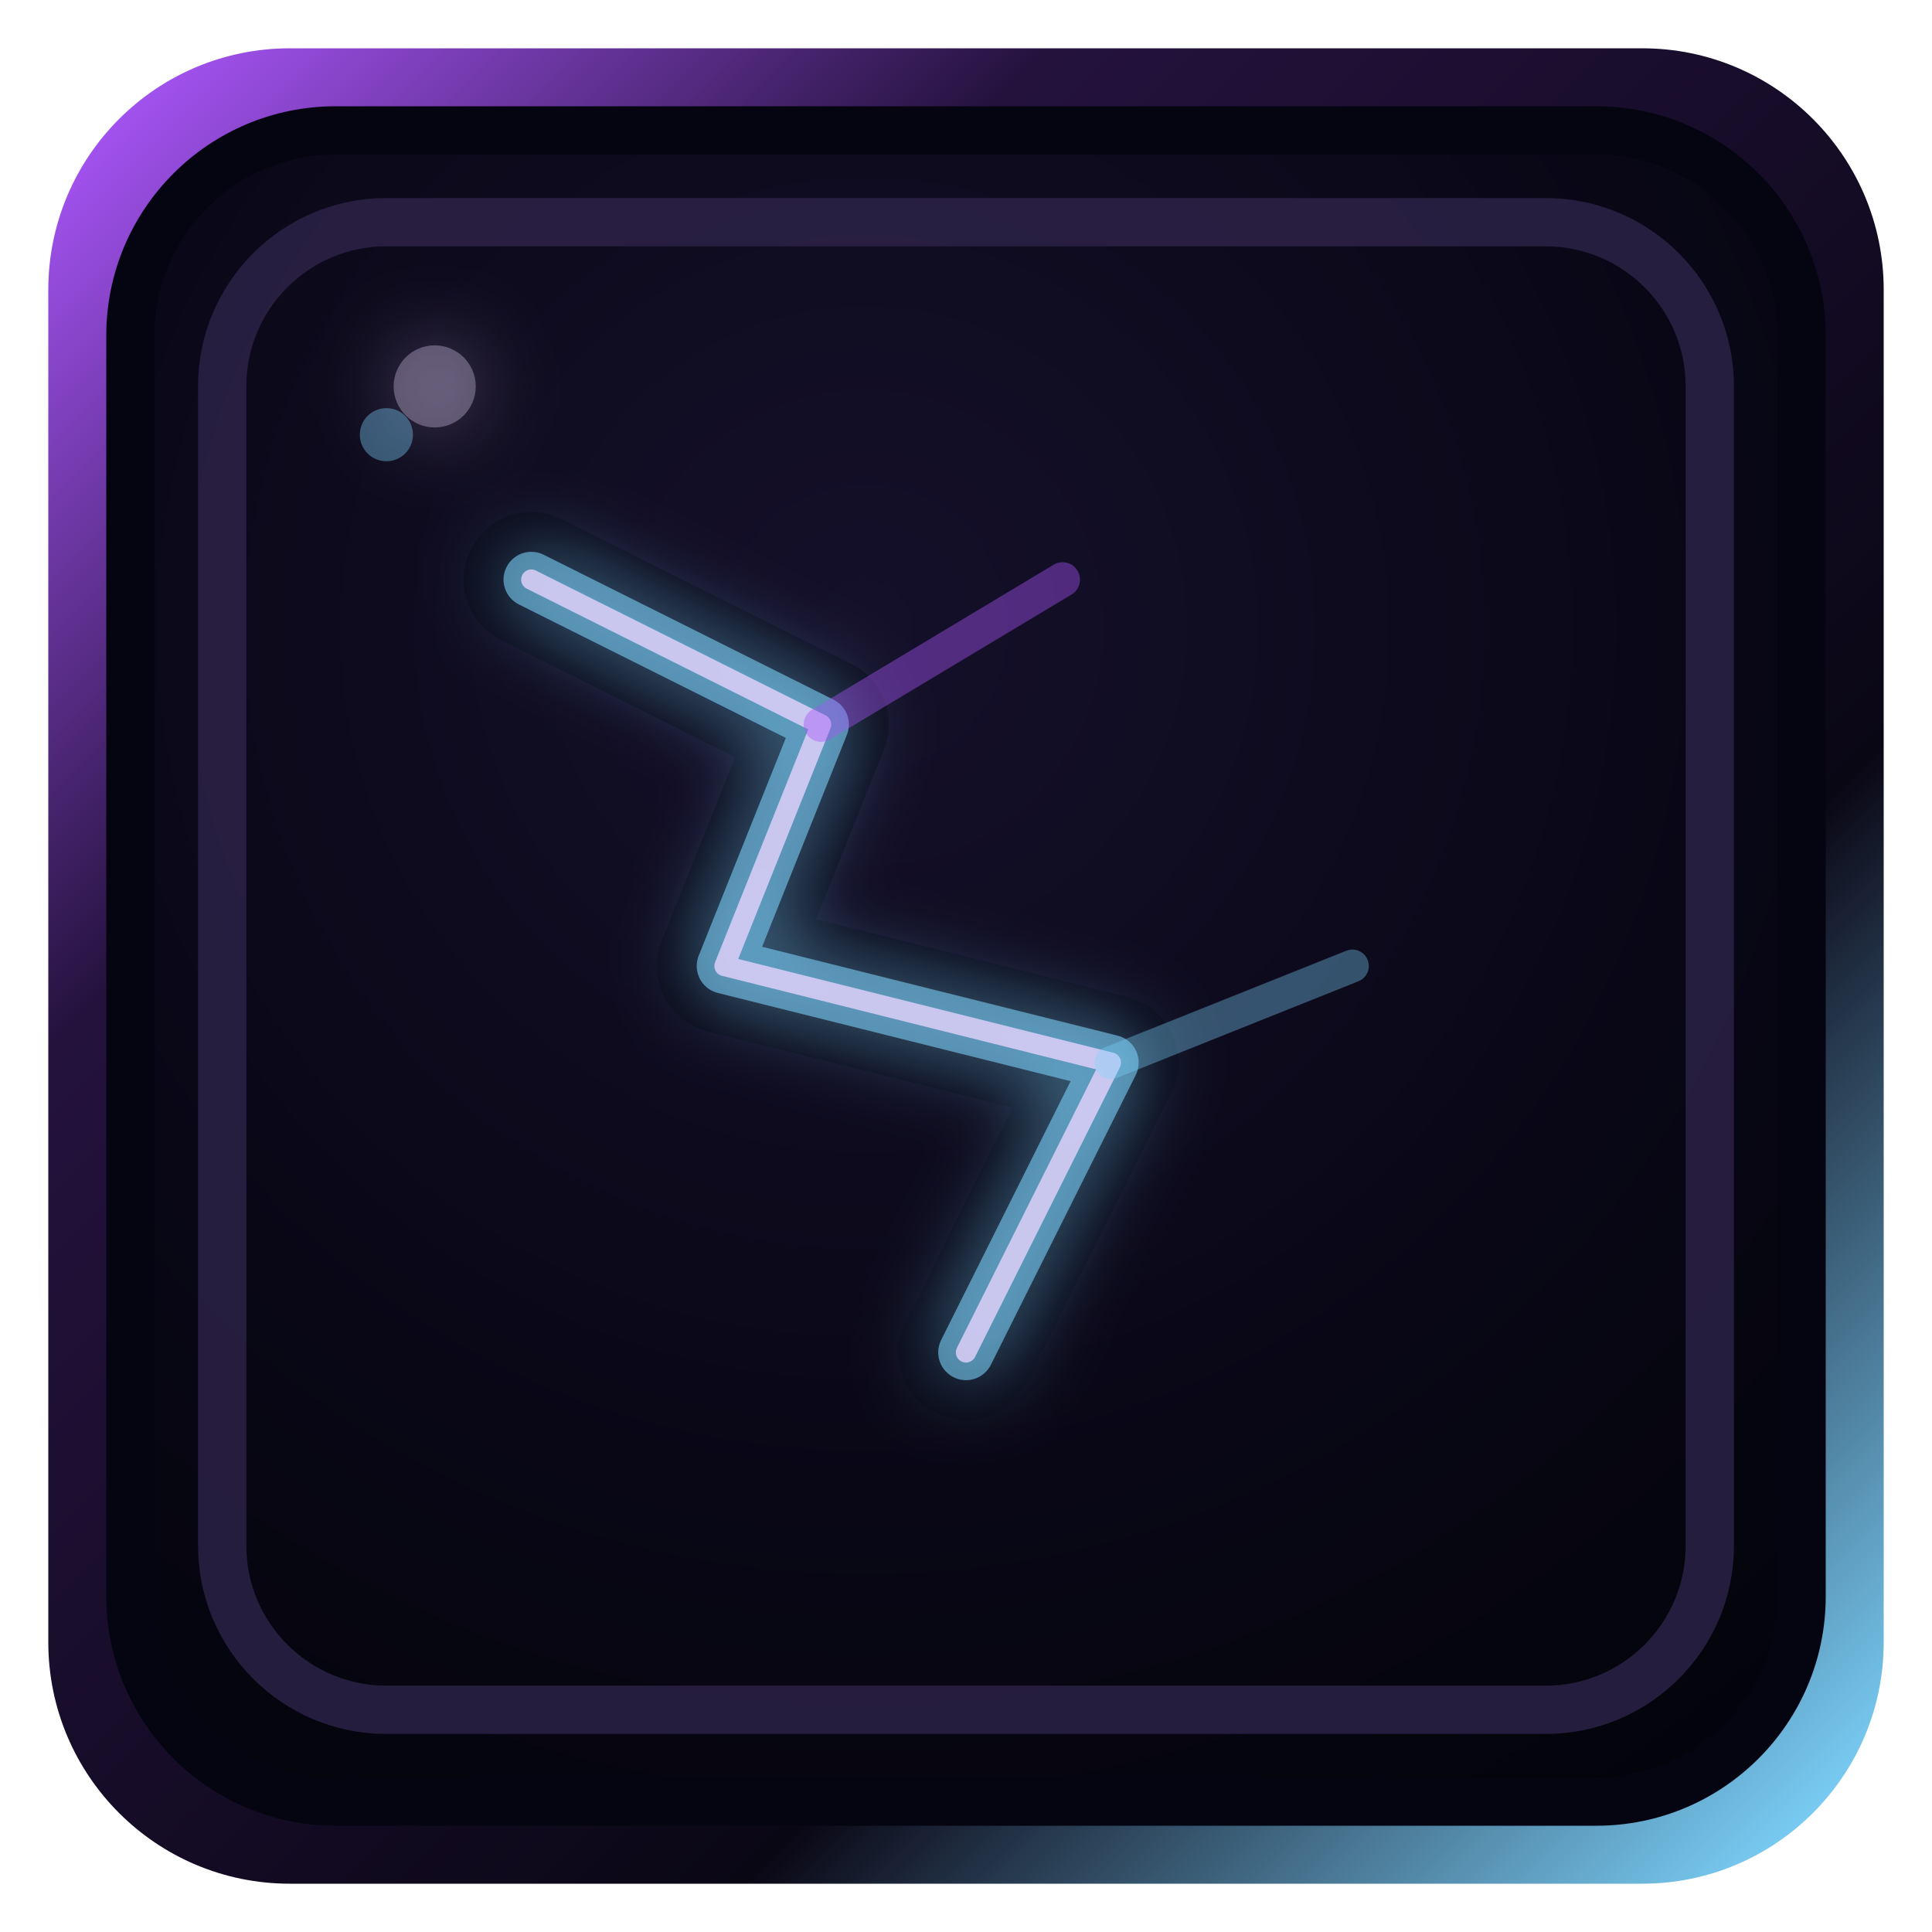
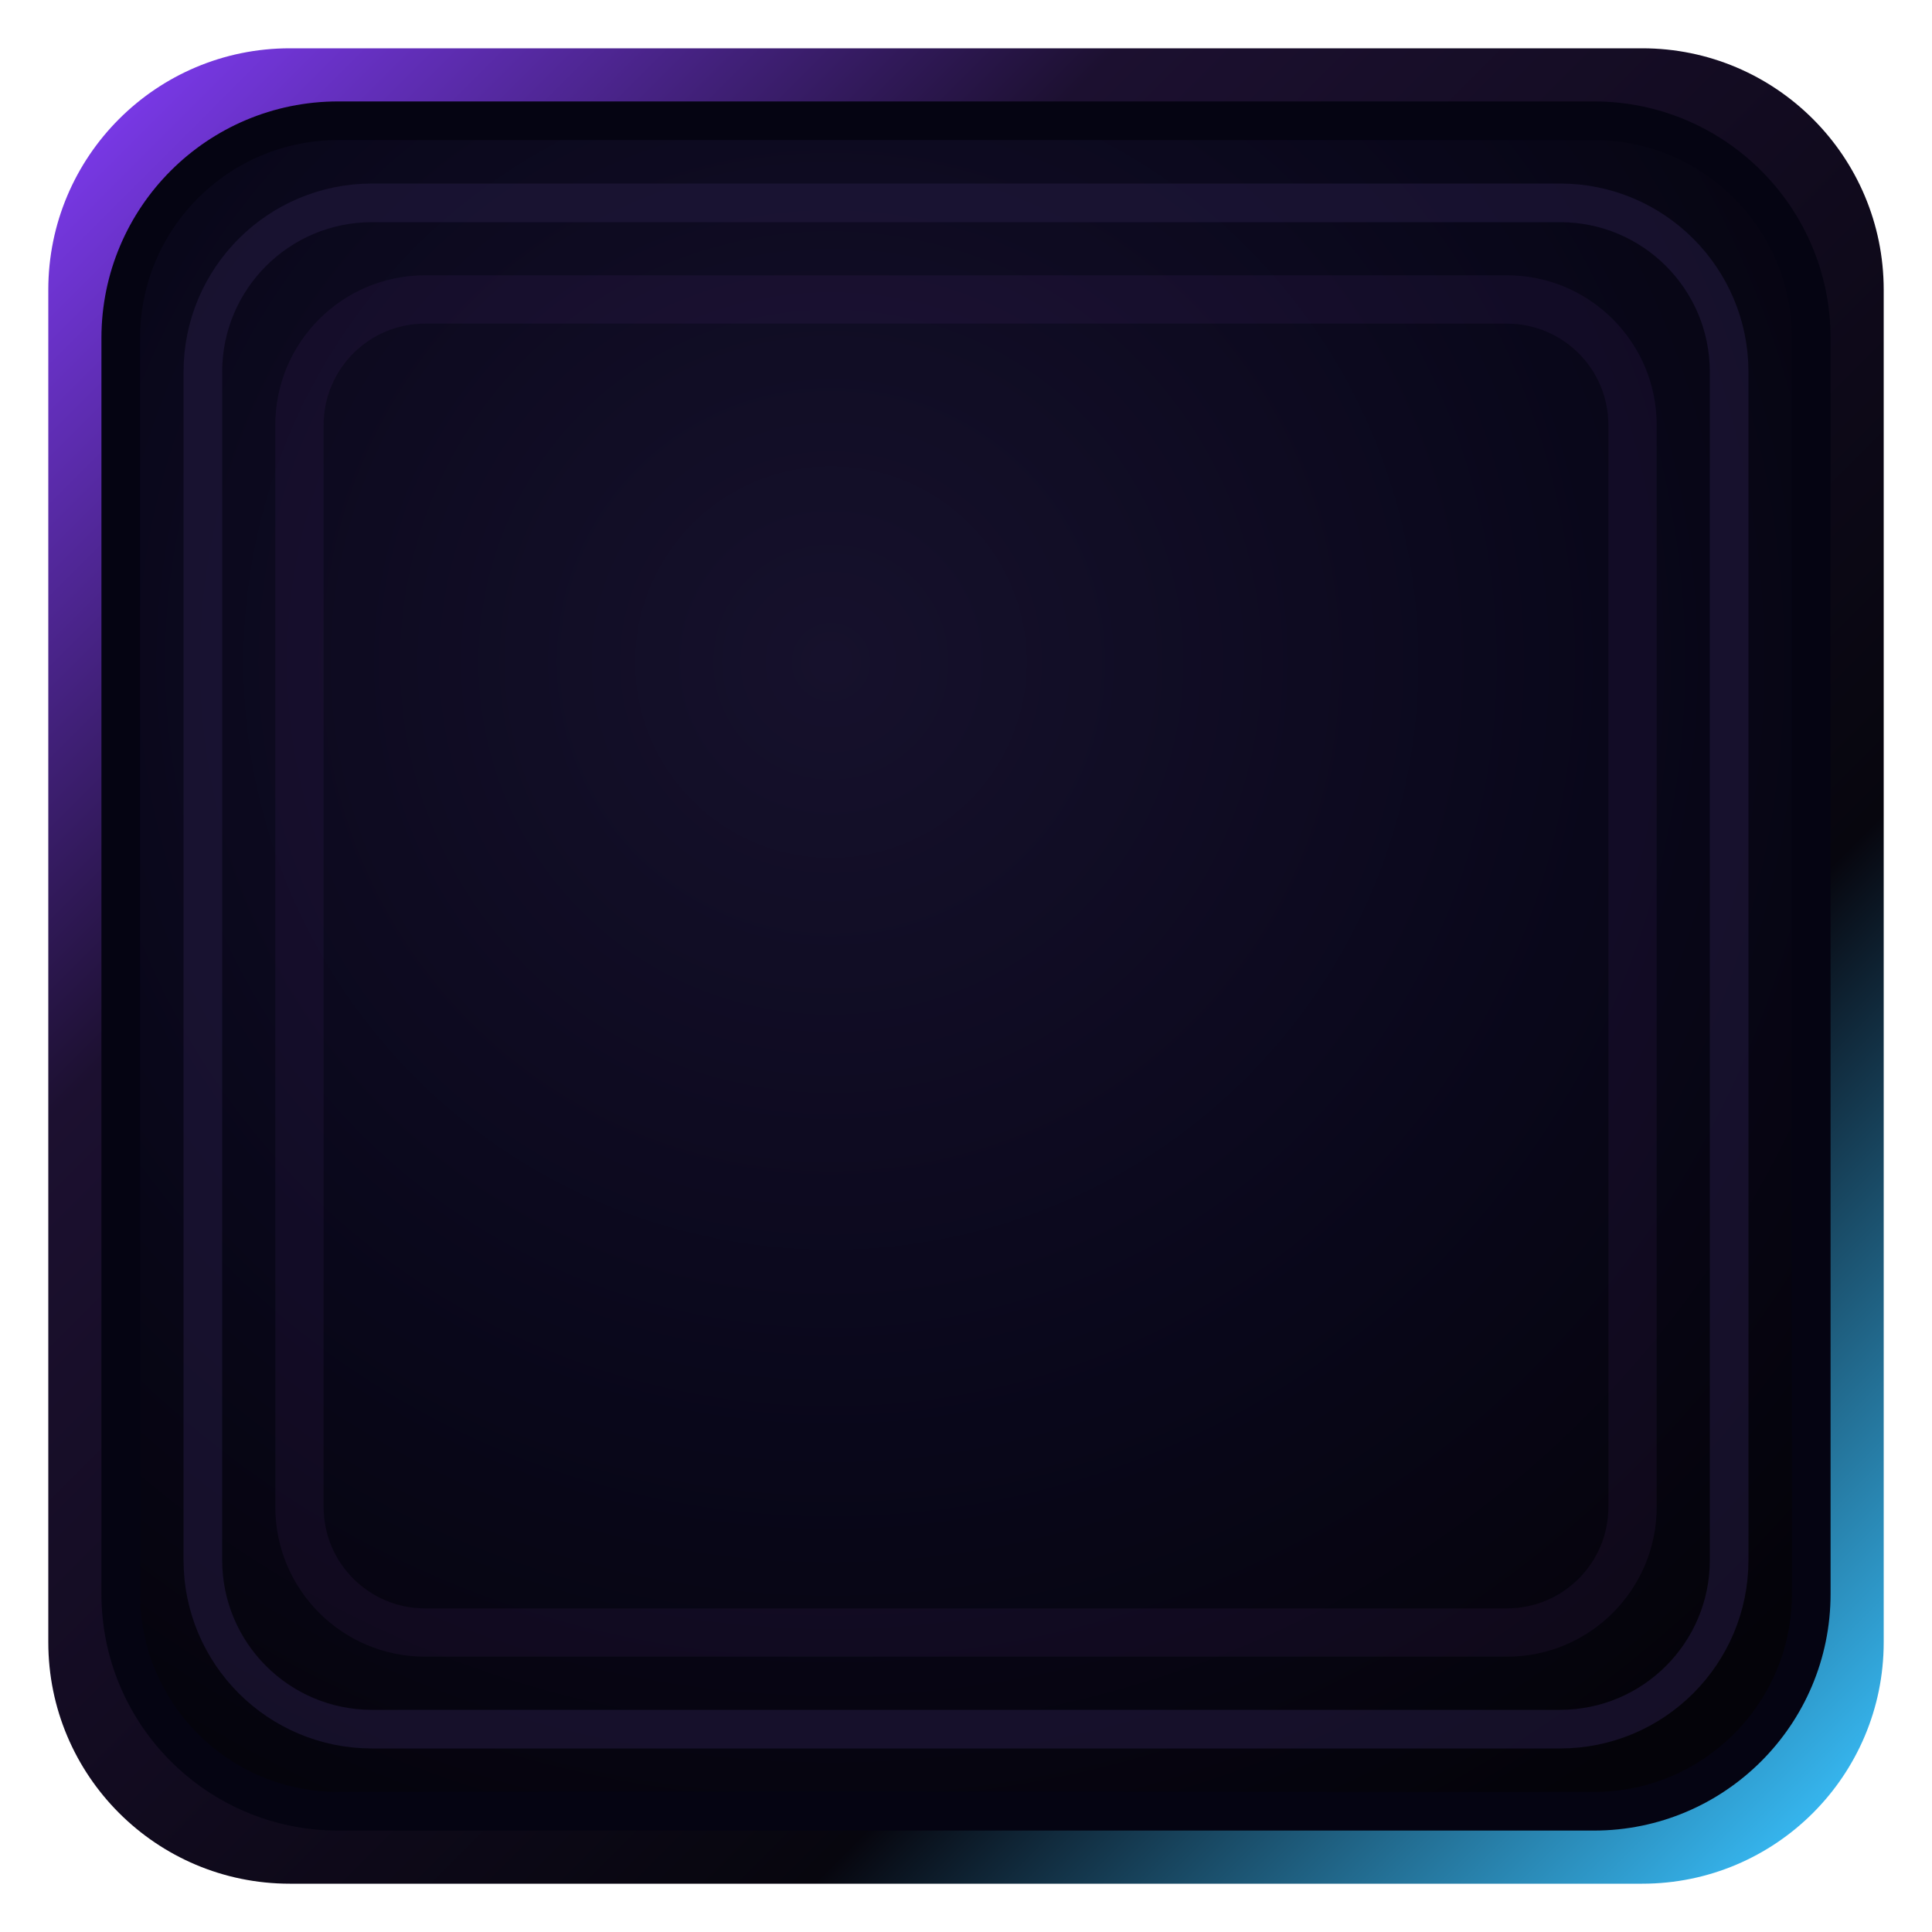
<svg xmlns="http://www.w3.org/2000/svg" width="40" height="40" viewBox="0 0 40 40" fill="none">
  <defs>
-     <linearGradient id="stormRim" x1="2" y1="2" x2="38" y2="38" gradientUnits="userSpaceOnUse">
-       <stop offset="0" stop-color="#A855F7" />
-       <stop offset="0.26" stop-color="#24123D" />
-       <stop offset="0.7" stop-color="#0A0715" />
-       <stop offset="1" stop-color="#7DD3FC" />
+     <linearGradient id="rim" x1="2" y1="2" x2="38" y2="38" gradientUnits="userSpaceOnUse">
+       <stop offset="0" stop-color="#7C3AED" />
+       <stop offset="0.28" stop-color="#1C1030" />
+       <stop offset="0.72" stop-color="#07060E" />
+       <stop offset="1" stop-color="#38BDF8" />
    </linearGradient>
-     <radialGradient id="stormStone" cx="0.44" cy="0.3" r="0.82">
-       <stop offset="0" stop-color="#15102A" />
-       <stop offset="0.62" stop-color="#090716" />
-       <stop offset="1" stop-color="#03040B" />
+     <radialGradient id="stone" cx="0.42" cy="0.32" r="0.8">
+       <stop offset="0" stop-color="#16112C" />
+       <stop offset="0.58" stop-color="#09071A" />
+       <stop offset="1" stop-color="#040309" />
    </radialGradient>
-     <filter id="stormGlow" x="-10" y="-10" width="60" height="60" color-interpolation-filters="sRGB">
-       <feGaussianBlur stdDeviation="0.85" result="blur" />
-       <feMerge>
-         <feMergeNode in="blur" />
-         <feMergeNode in="SourceGraphic" />
-       </feMerge>
-     </filter>
  </defs>
-   <rect x="1" y="1" width="38" height="38" rx="5" fill="url(#stormRim)" />
-   <rect x="2.7" y="2.7" width="34.6" height="34.6" rx="4.25" fill="url(#stormStone)" stroke="#050512" stroke-width="1" />
-   <rect x="4.6" y="4.6" width="30.8" height="30.8" rx="3.4" stroke="#2E244B" stroke-opacity="0.78" stroke-width="1" />
-   <path d="M11 12 L17 15 L15 20 L23 22 L20 28" stroke="#050512" stroke-width="2.8" stroke-linecap="round" stroke-linejoin="round" stroke-opacity="0.62" />
-   <path d="M11 12 L17 15 L15 20 L23 22 L20 28" stroke="#7DD3FC" stroke-width="1.15" stroke-linecap="round" stroke-linejoin="round" stroke-opacity="0.58" filter="url(#stormGlow)" />
-   <path d="M11 12 L17 15 L15 20 L23 22 L20 28" stroke="#E9D5FF" stroke-width="0.42" stroke-linecap="round" stroke-linejoin="round" stroke-opacity="0.78" />
-   <path d="M17 15 L22 12" stroke="#A855F7" stroke-width="0.72" stroke-linecap="round" stroke-linejoin="round" stroke-opacity="0.42" />
-   <path d="M23 22 L28 20" stroke="#7DD3FC" stroke-width="0.68" stroke-linecap="round" stroke-linejoin="round" stroke-opacity="0.36" />
-   <circle cx="9" cy="8" r="0.85" fill="#E9D5FF" fill-opacity="0.32" filter="url(#stormGlow)" />
-   <circle cx="8" cy="9" r="0.55" fill="#7DD3FC" fill-opacity="0.38" />
+   <rect x="1" y="1" width="38" height="38" rx="5" fill="url(#rim)" />
+   <rect x="2.5" y="2.5" width="35" height="35" rx="4.5" fill="url(#stone)" stroke="#050412" stroke-width="0.8" />
+   <rect x="4.2" y="4.2" width="31.6" height="31.6" rx="3.5" stroke="#231A40" stroke-opacity="0.55" stroke-width="0.8" fill="none" />
+   <rect x="6.2" y="6.2" width="27.6" height="27.6" rx="2.6" stroke="#A855F7" stroke-opacity="0.06" stroke-width="1" fill="none" />
</svg>
